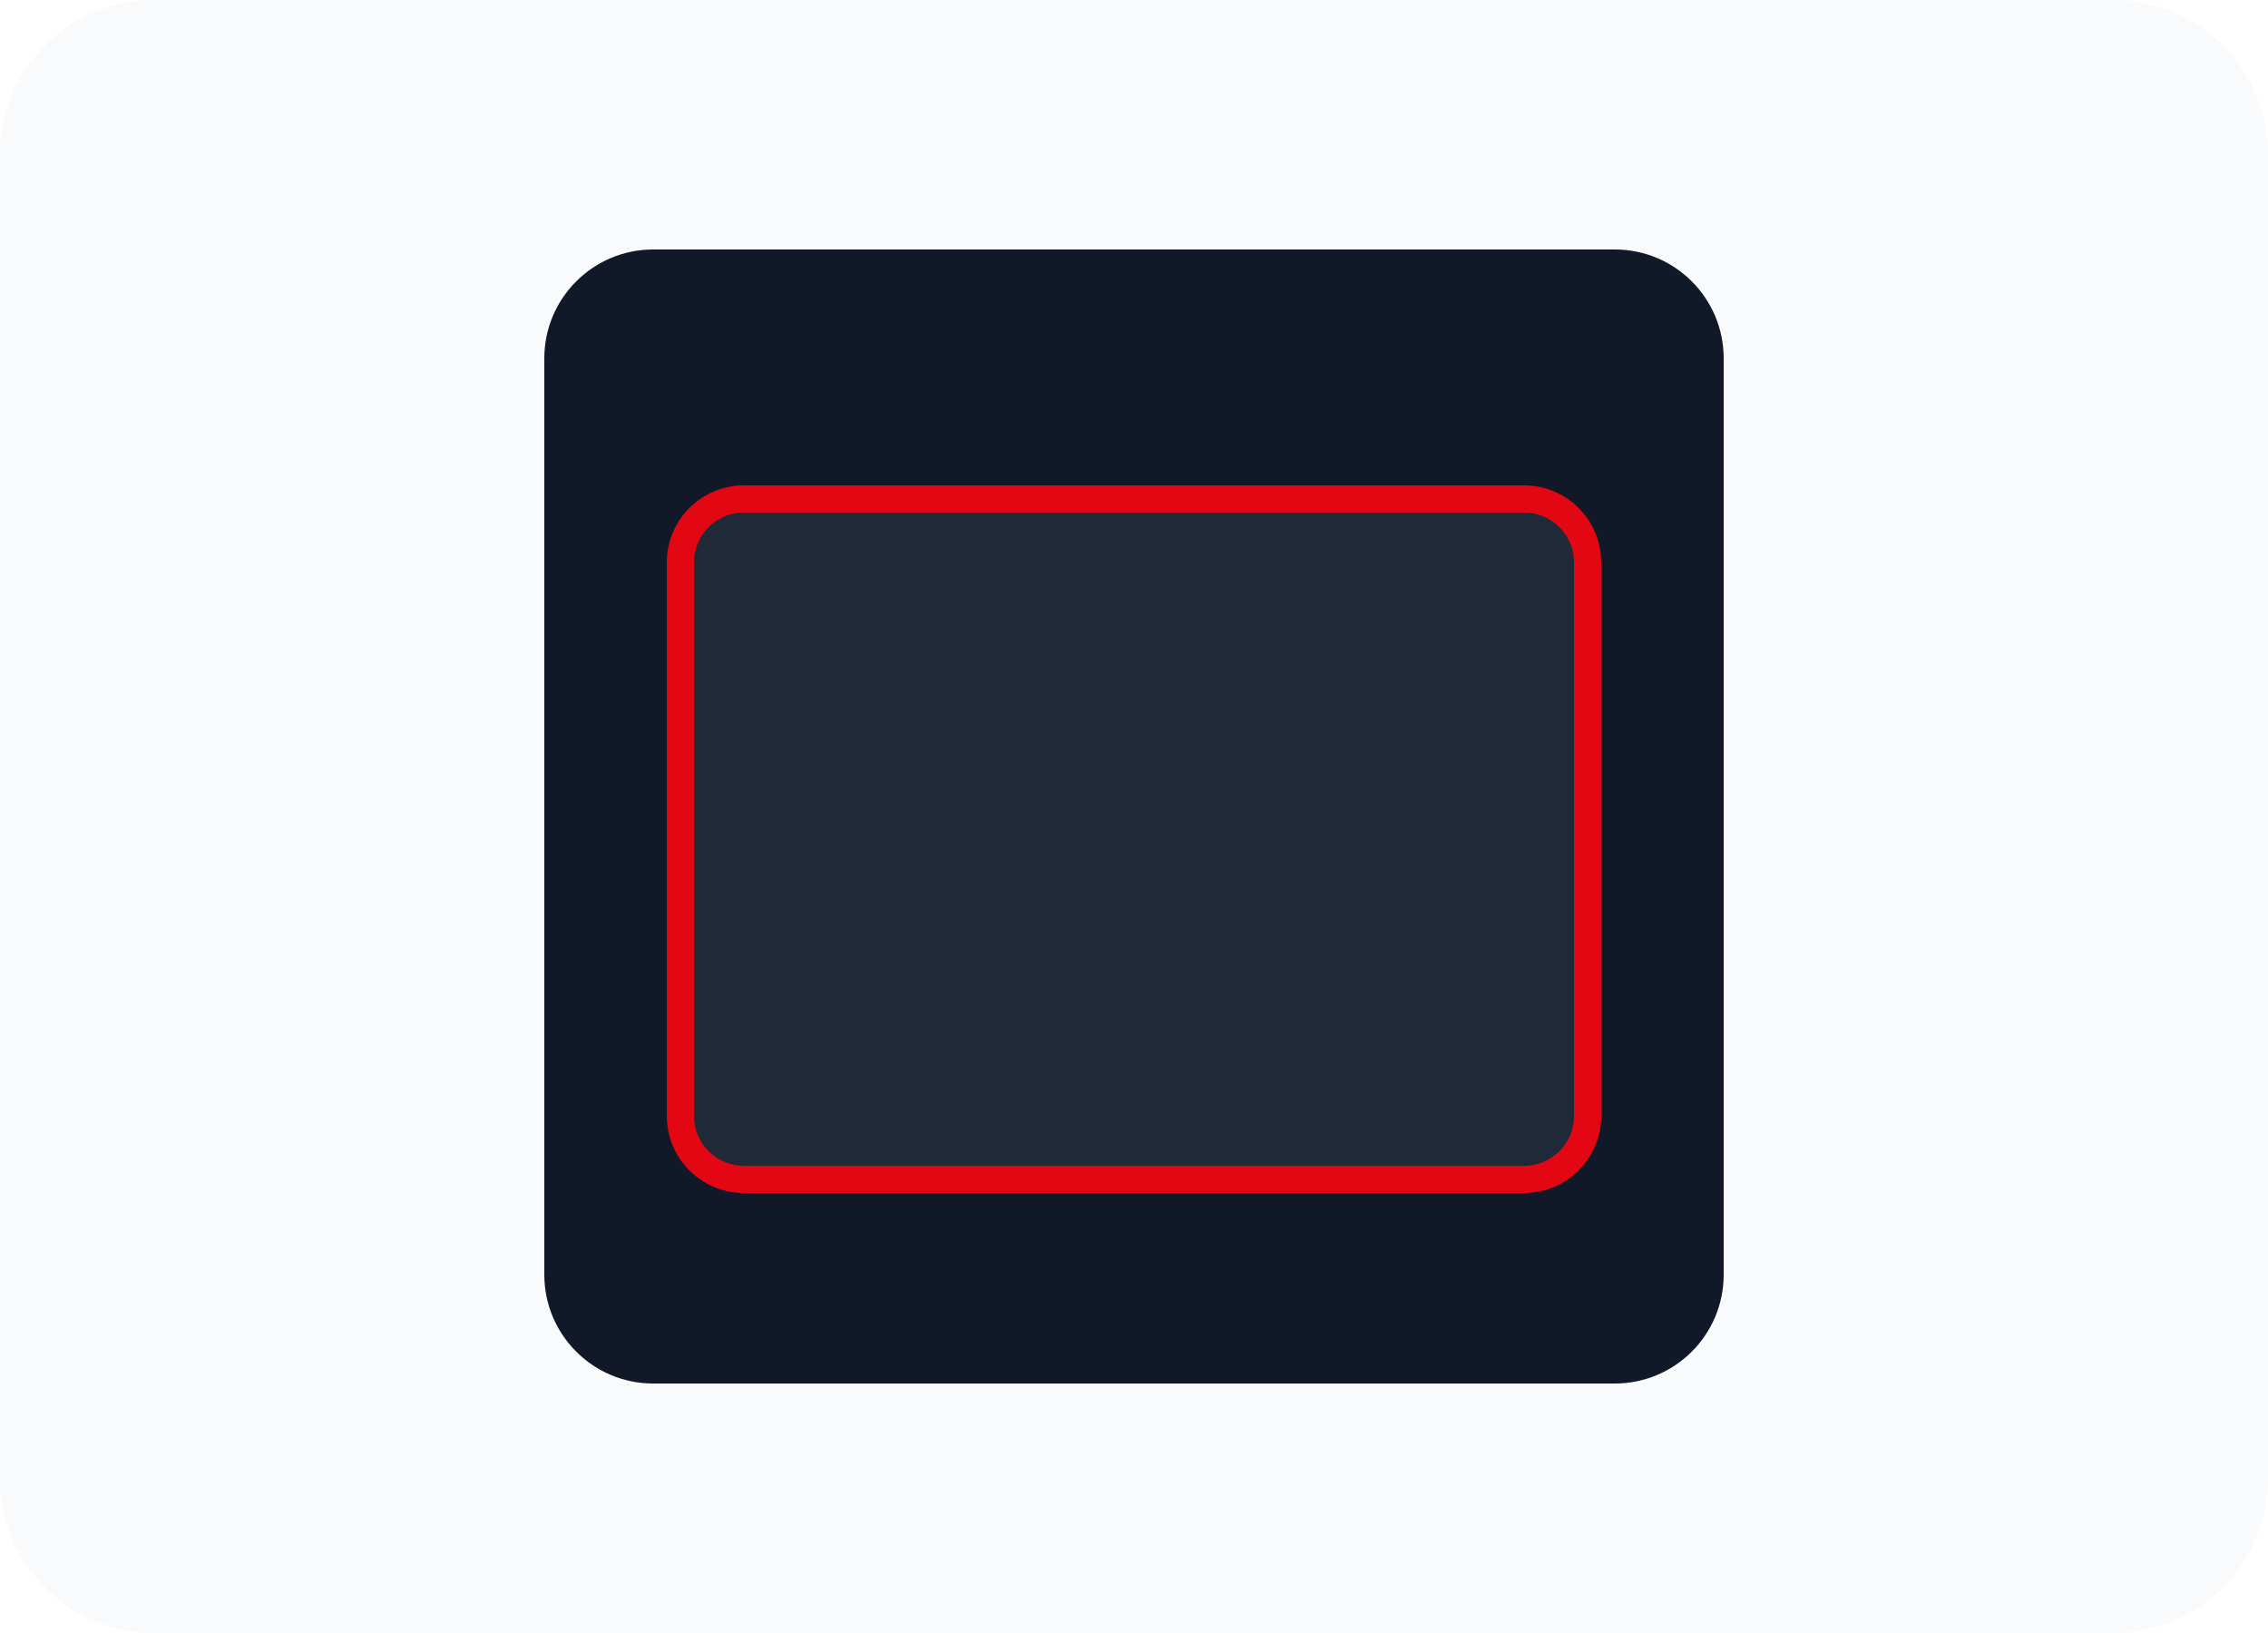
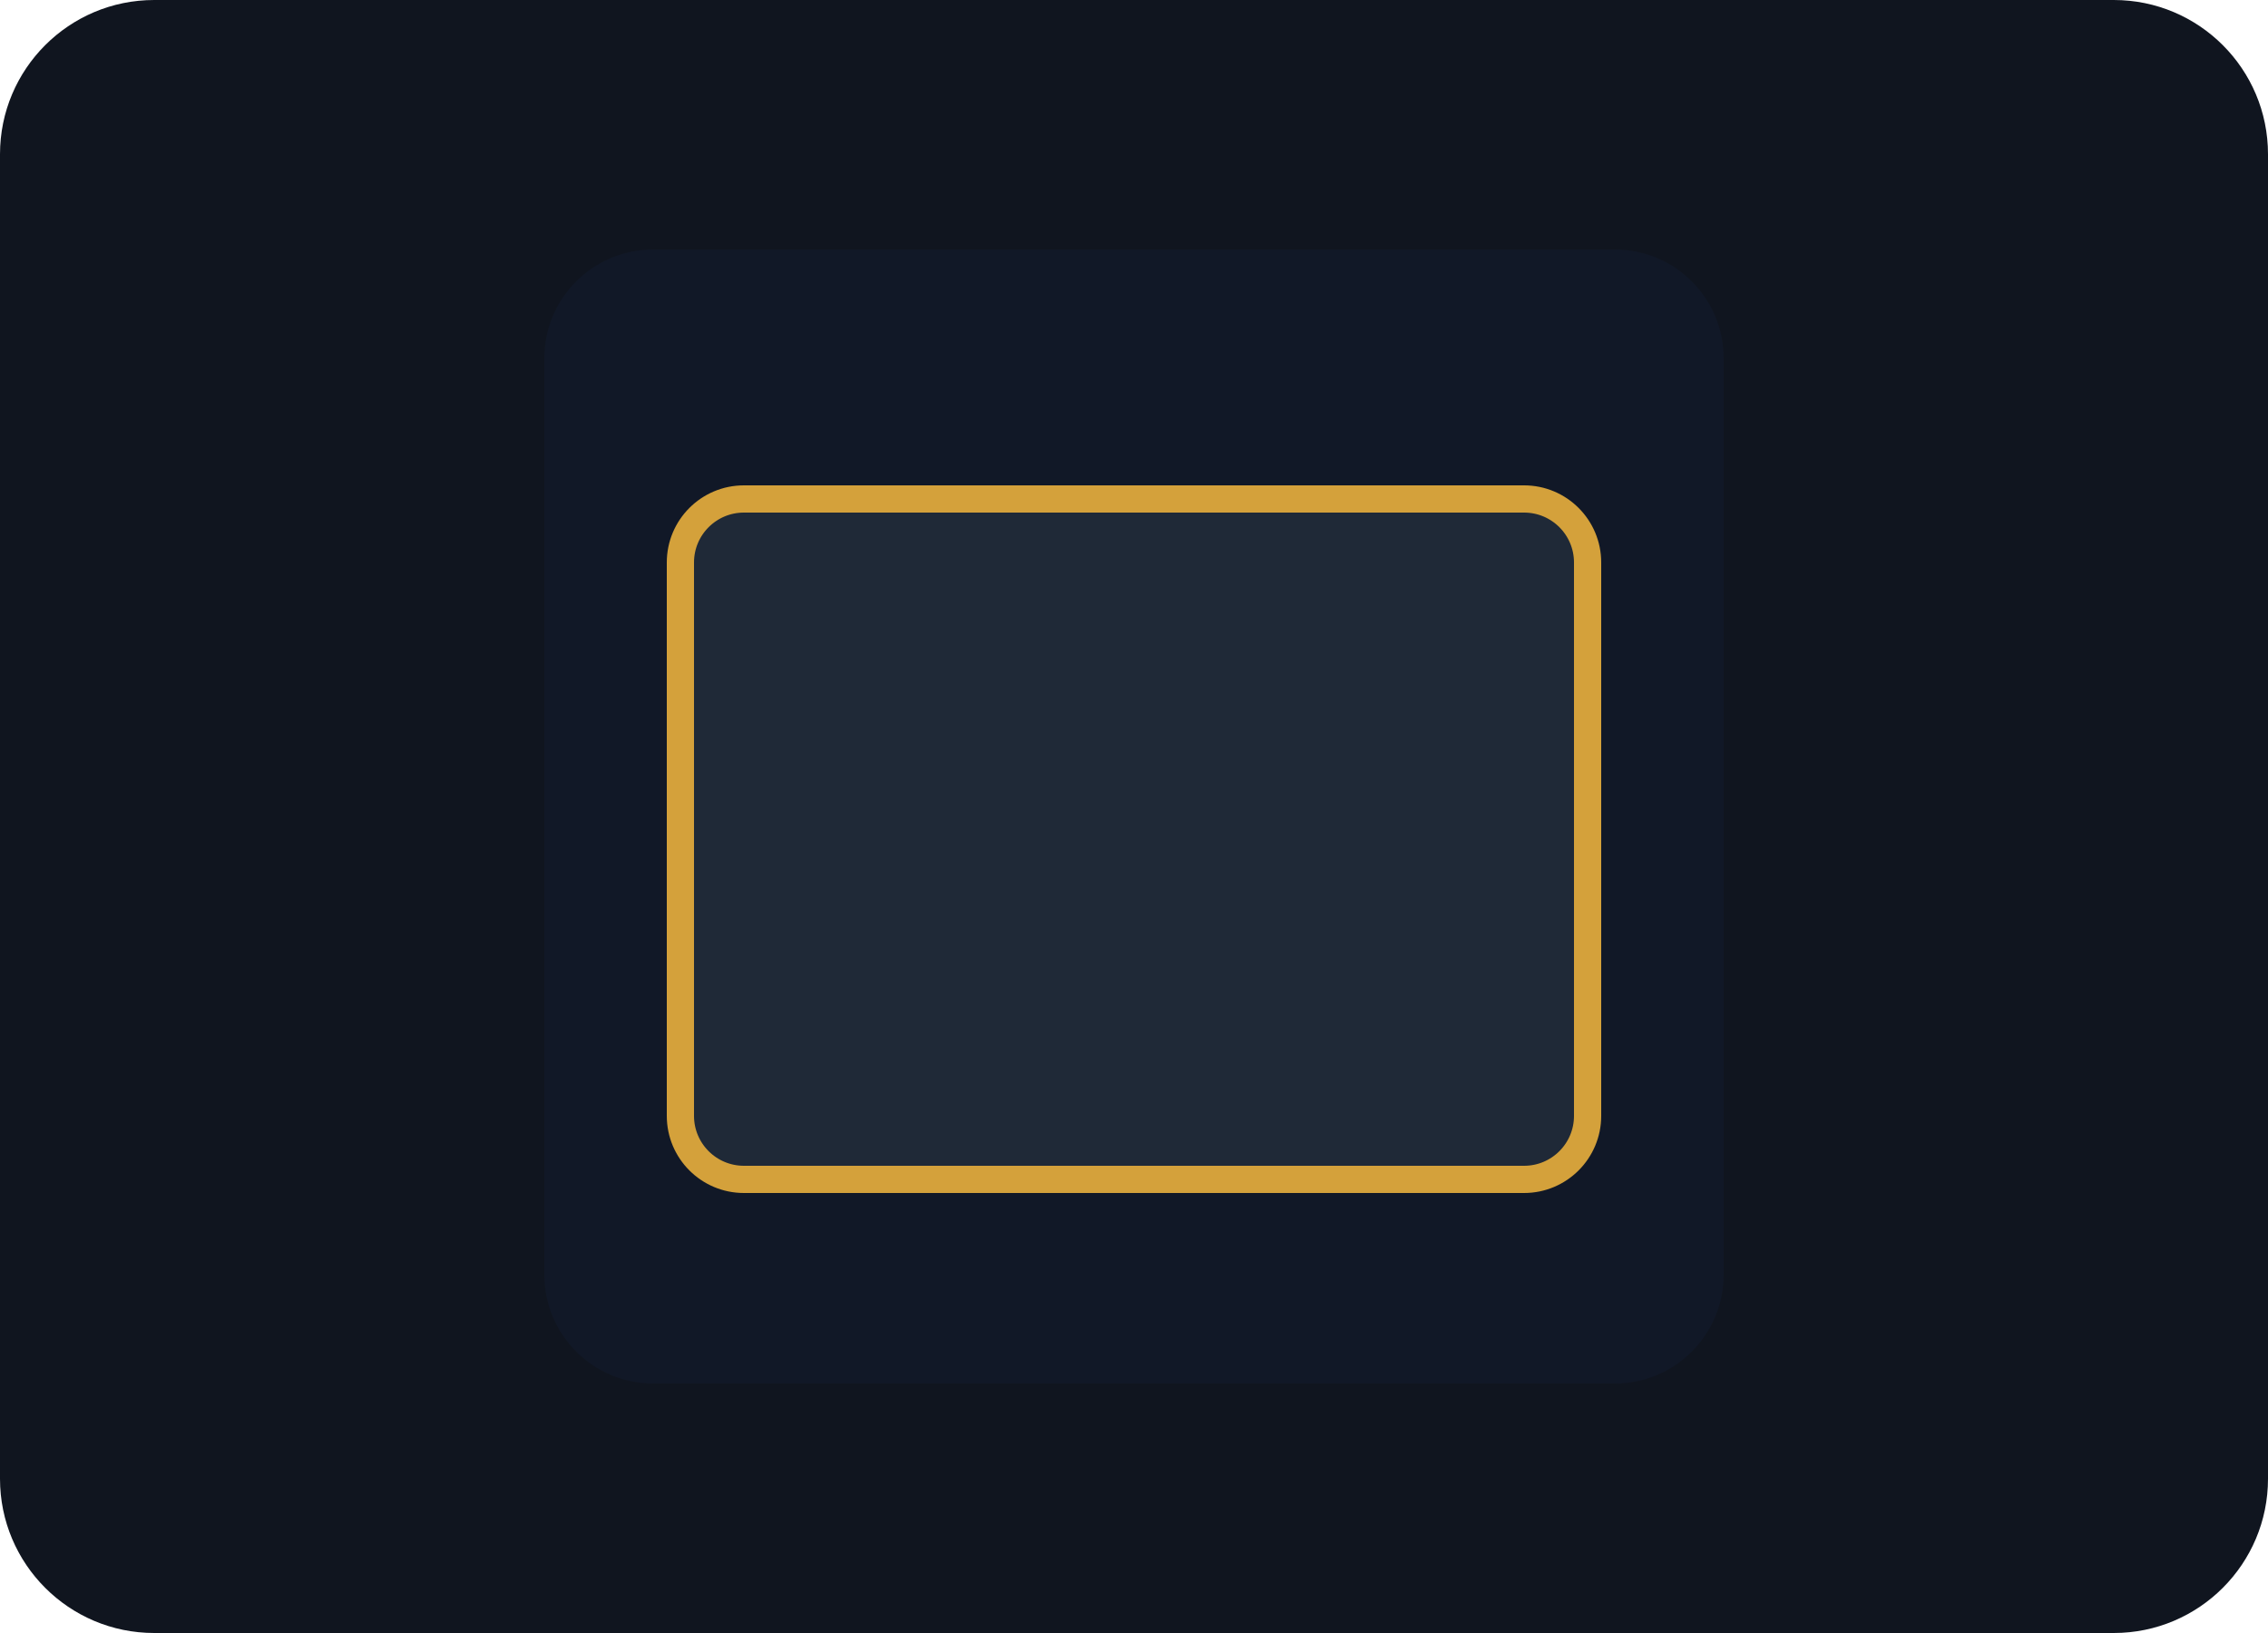
<svg xmlns="http://www.w3.org/2000/svg" viewBox="0 0 500 360">
-   <rect width="500" height="360" rx="34" fill="#f8fafc" />
+   <rect width="500" height="360" rx="34" fill="#10151f" />
  <rect x="120" y="55" width="260" height="250" rx="24" fill="#111827" />
-   <rect x="150" y="110" width="200" height="150" rx="14" fill="#1f2937" stroke="#e30613" stroke-width="6" />
+   <rect x="150" y="110" width="200" height="150" rx="14" fill="#1f2937" stroke="#d4a13b" stroke-width="6" />
</svg>
